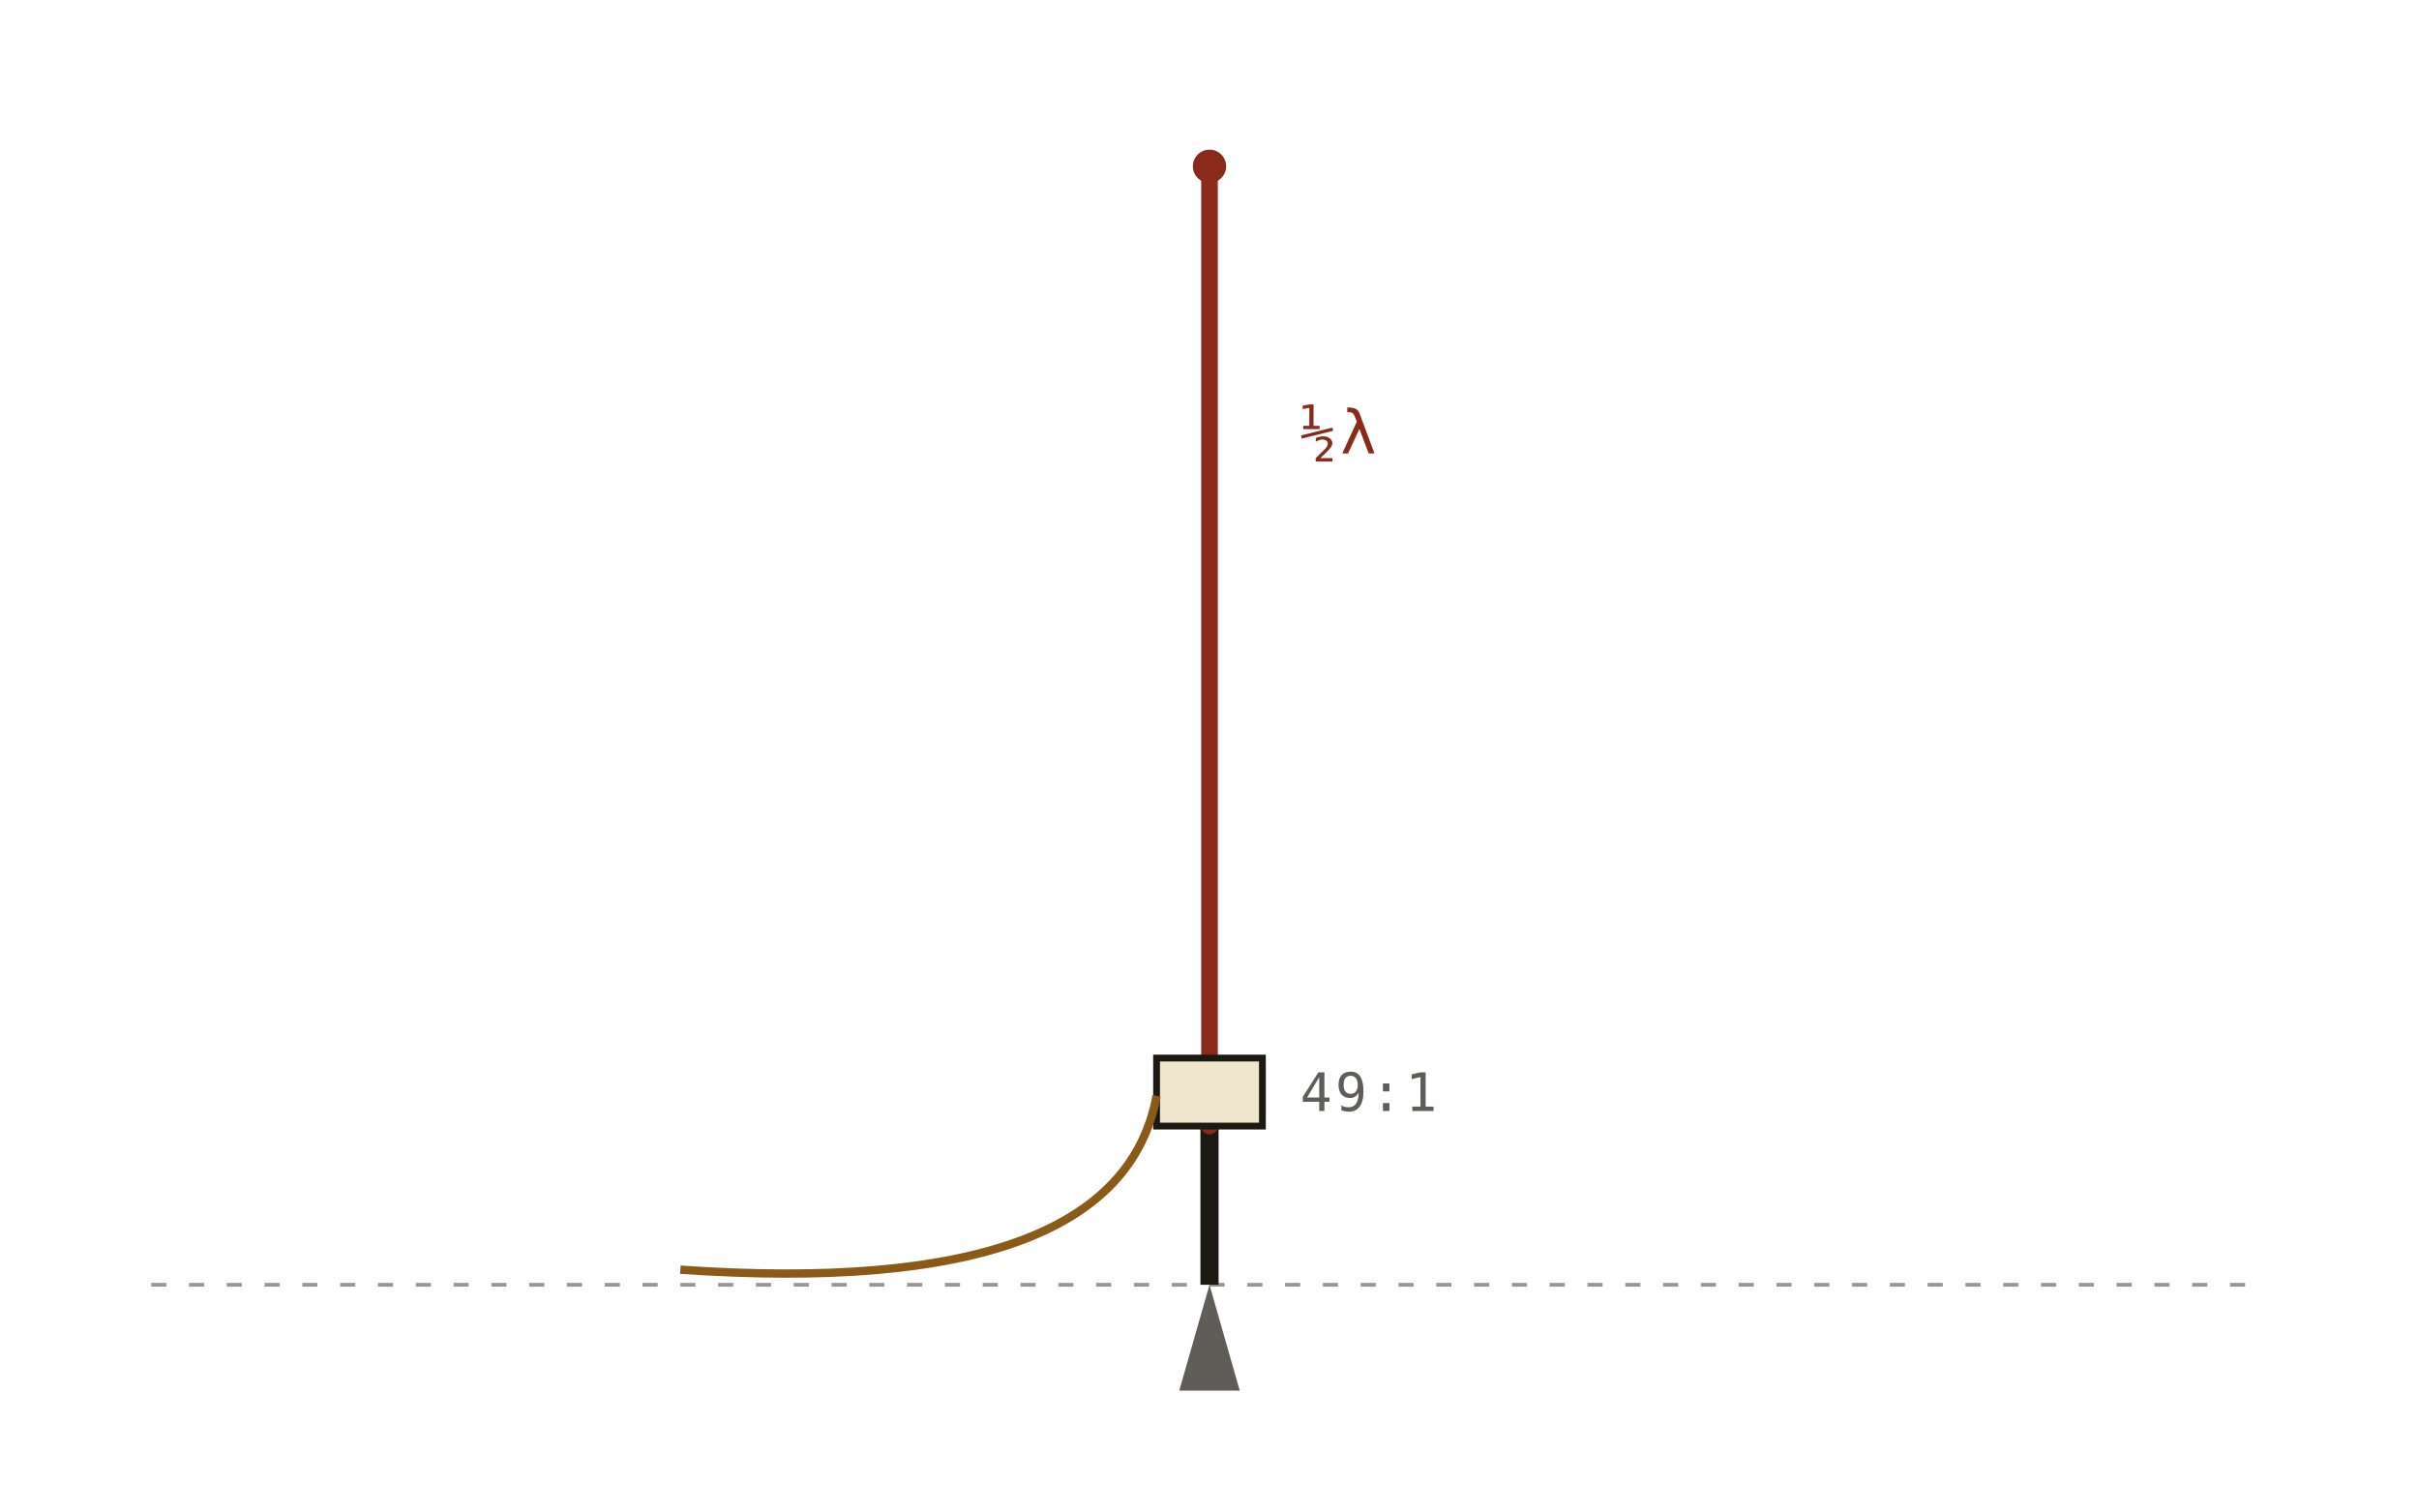
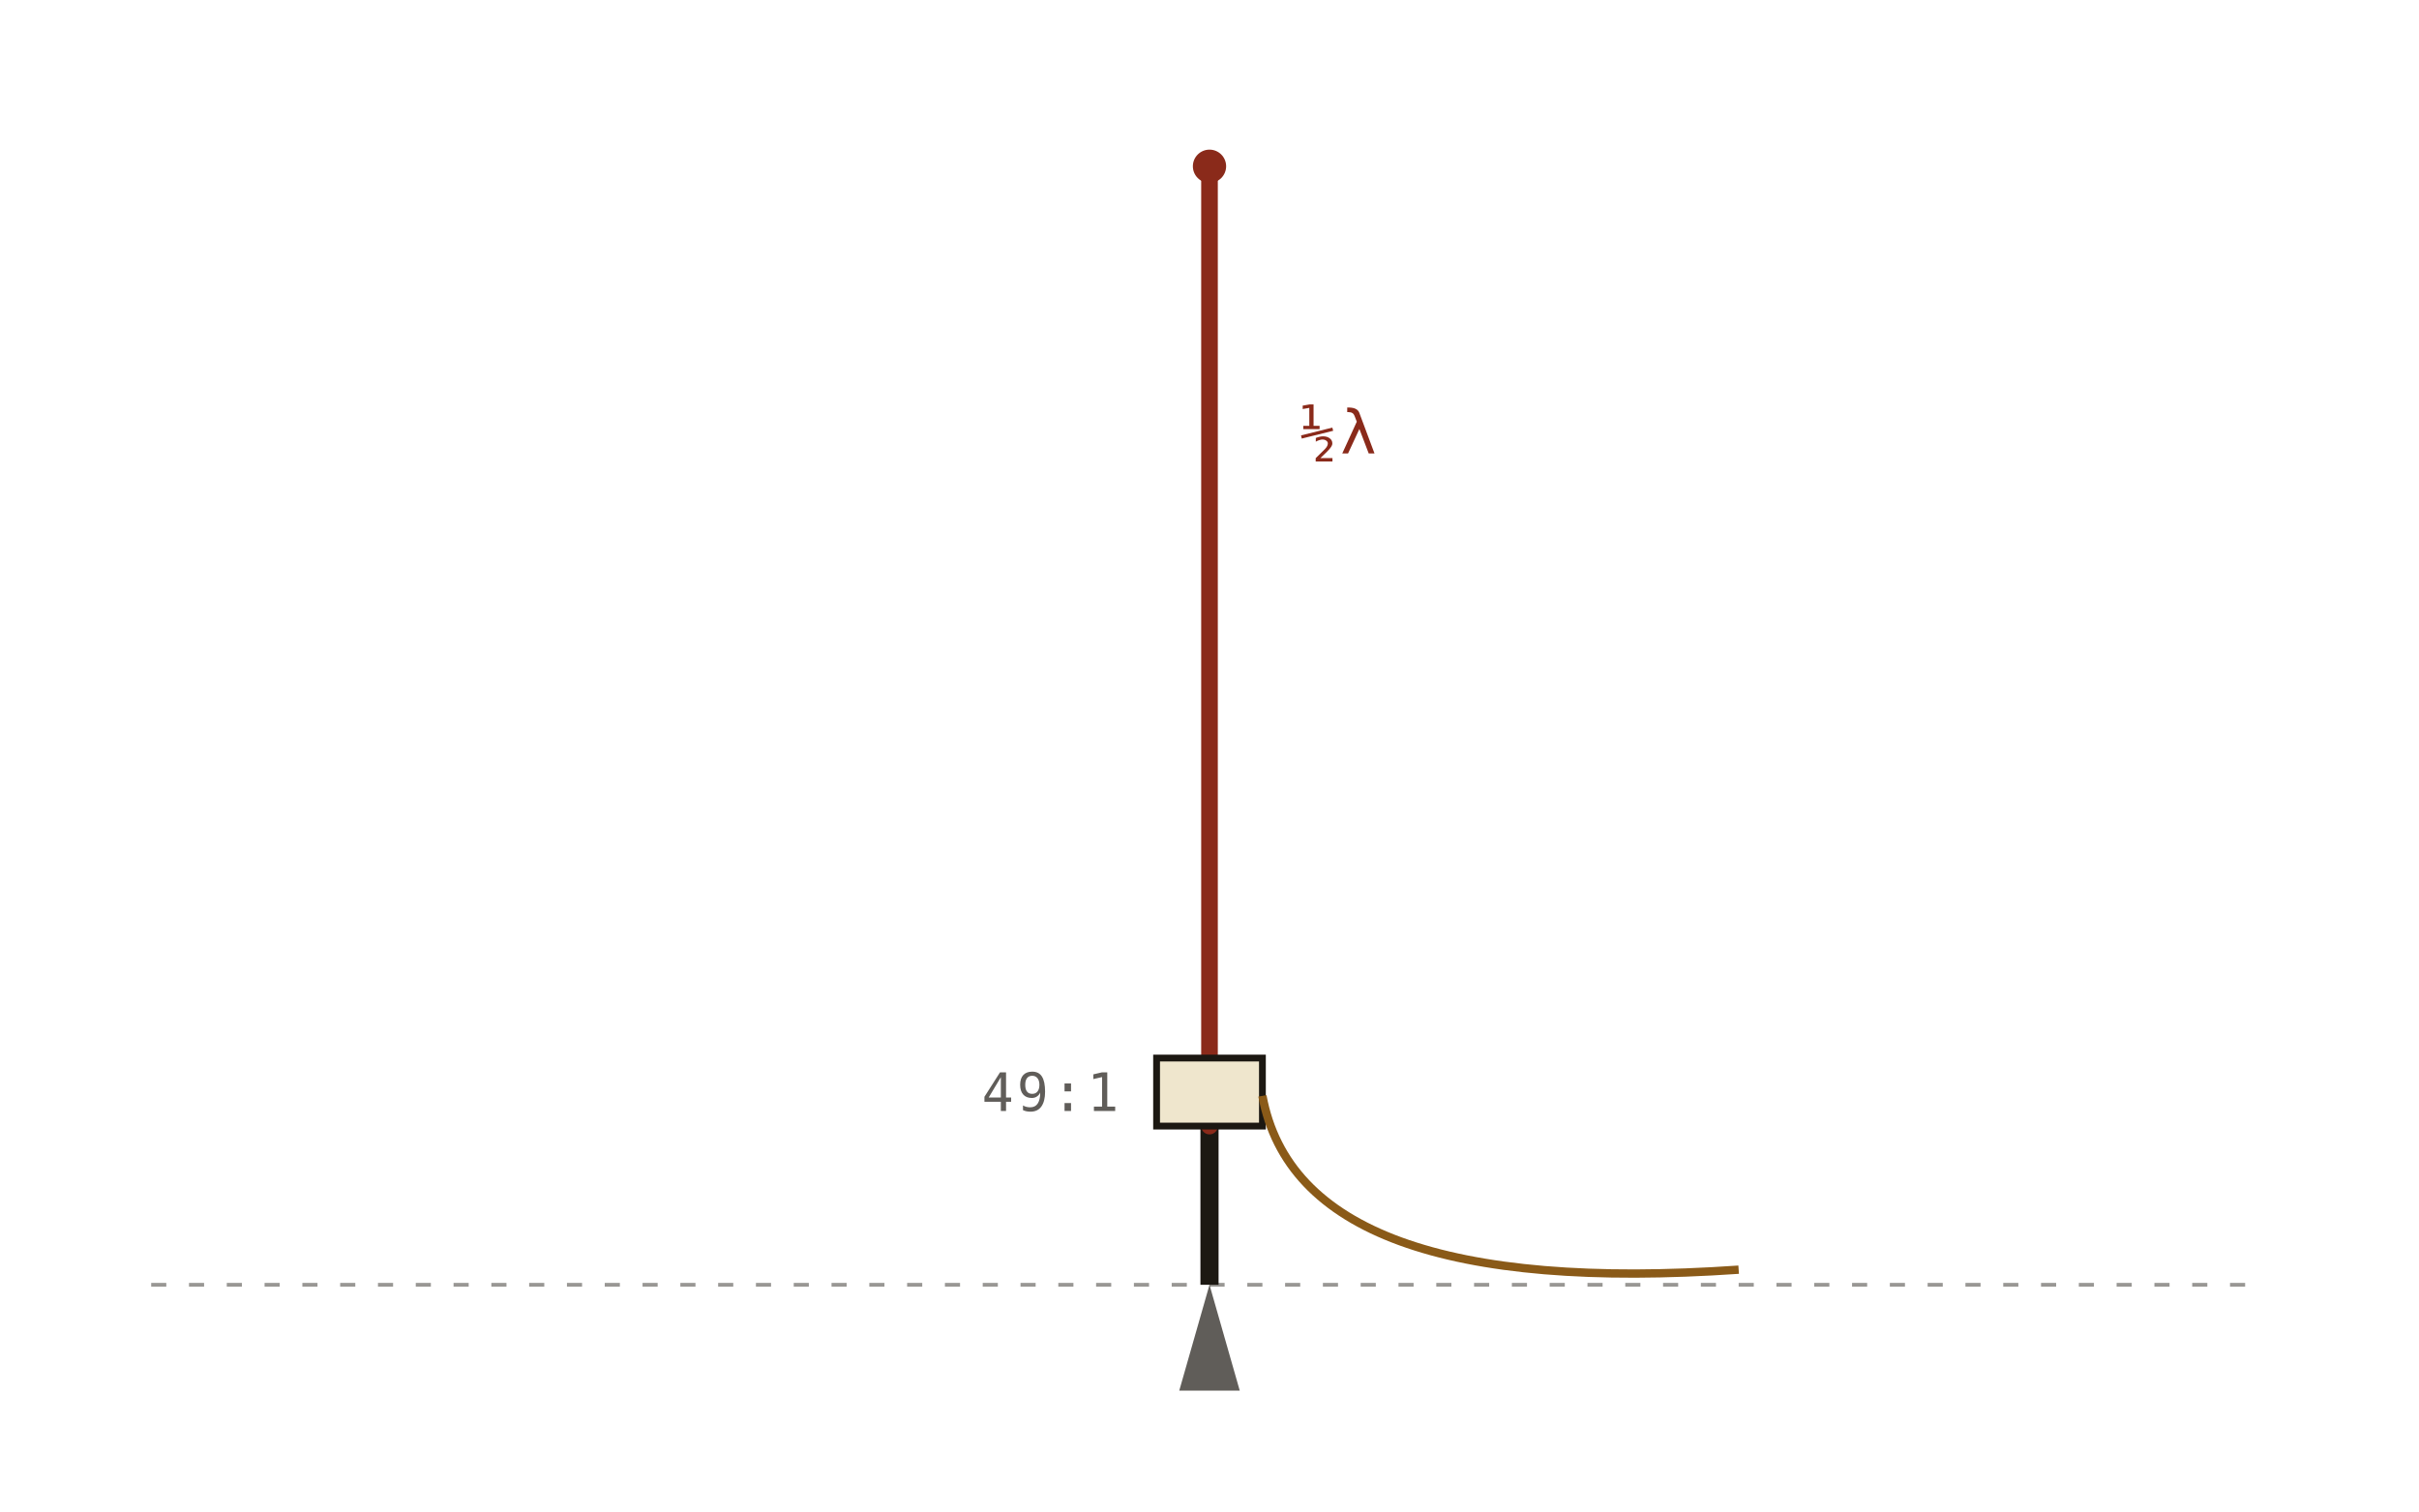
<svg xmlns="http://www.w3.org/2000/svg" viewBox="0 0 320 200" role="img" aria-label="Dominator single-element end-fed halfwave antenna">
  <line x1="20" y1="170" x2="300" y2="170" stroke="#1c1812" stroke-width="0.5" stroke-dasharray="2 3" opacity="0.45" />
  <path d="M 160 170 L 156 184 L 164 184 Z" fill="#1c1812" opacity="0.7" />
  <line x1="160" y1="170" x2="160" y2="149" stroke="#1c1812" stroke-width="2.4" />
  <line x1="160" y1="149" x2="160" y2="22" stroke="#8a2a1a" stroke-width="2.2" stroke-linecap="round" />
  <circle cx="160" cy="22" r="2.2" fill="#8a2a1a" />
  <rect x="153" y="140" width="14" height="9" fill="#efe6cd" stroke="#1c1812" stroke-width="0.9" />
-   <path d="M 153 145 Q 148 172, 90 168" stroke="#8a5a18" stroke-width="1.1" fill="none" />
+   <path d="M 167 145 Q 172 172, 230 168" stroke="#8a5a18" stroke-width="1.1" fill="none" />
  <text x="172" y="60" font-family="IBM Plex Mono, monospace" font-size="8" fill="#8a2a1a" letter-spacing="0.06em">½λ</text>
-   <text x="172" y="147" font-family="IBM Plex Mono, monospace" font-size="7" fill="#1c1812" opacity="0.7" letter-spacing="0.06em">49:1</text>
+   <text x="148" y="147" text-anchor="end" font-family="IBM Plex Mono, monospace" font-size="7" fill="#1c1812" opacity="0.7" letter-spacing="0.06em">49:1</text>
</svg>
